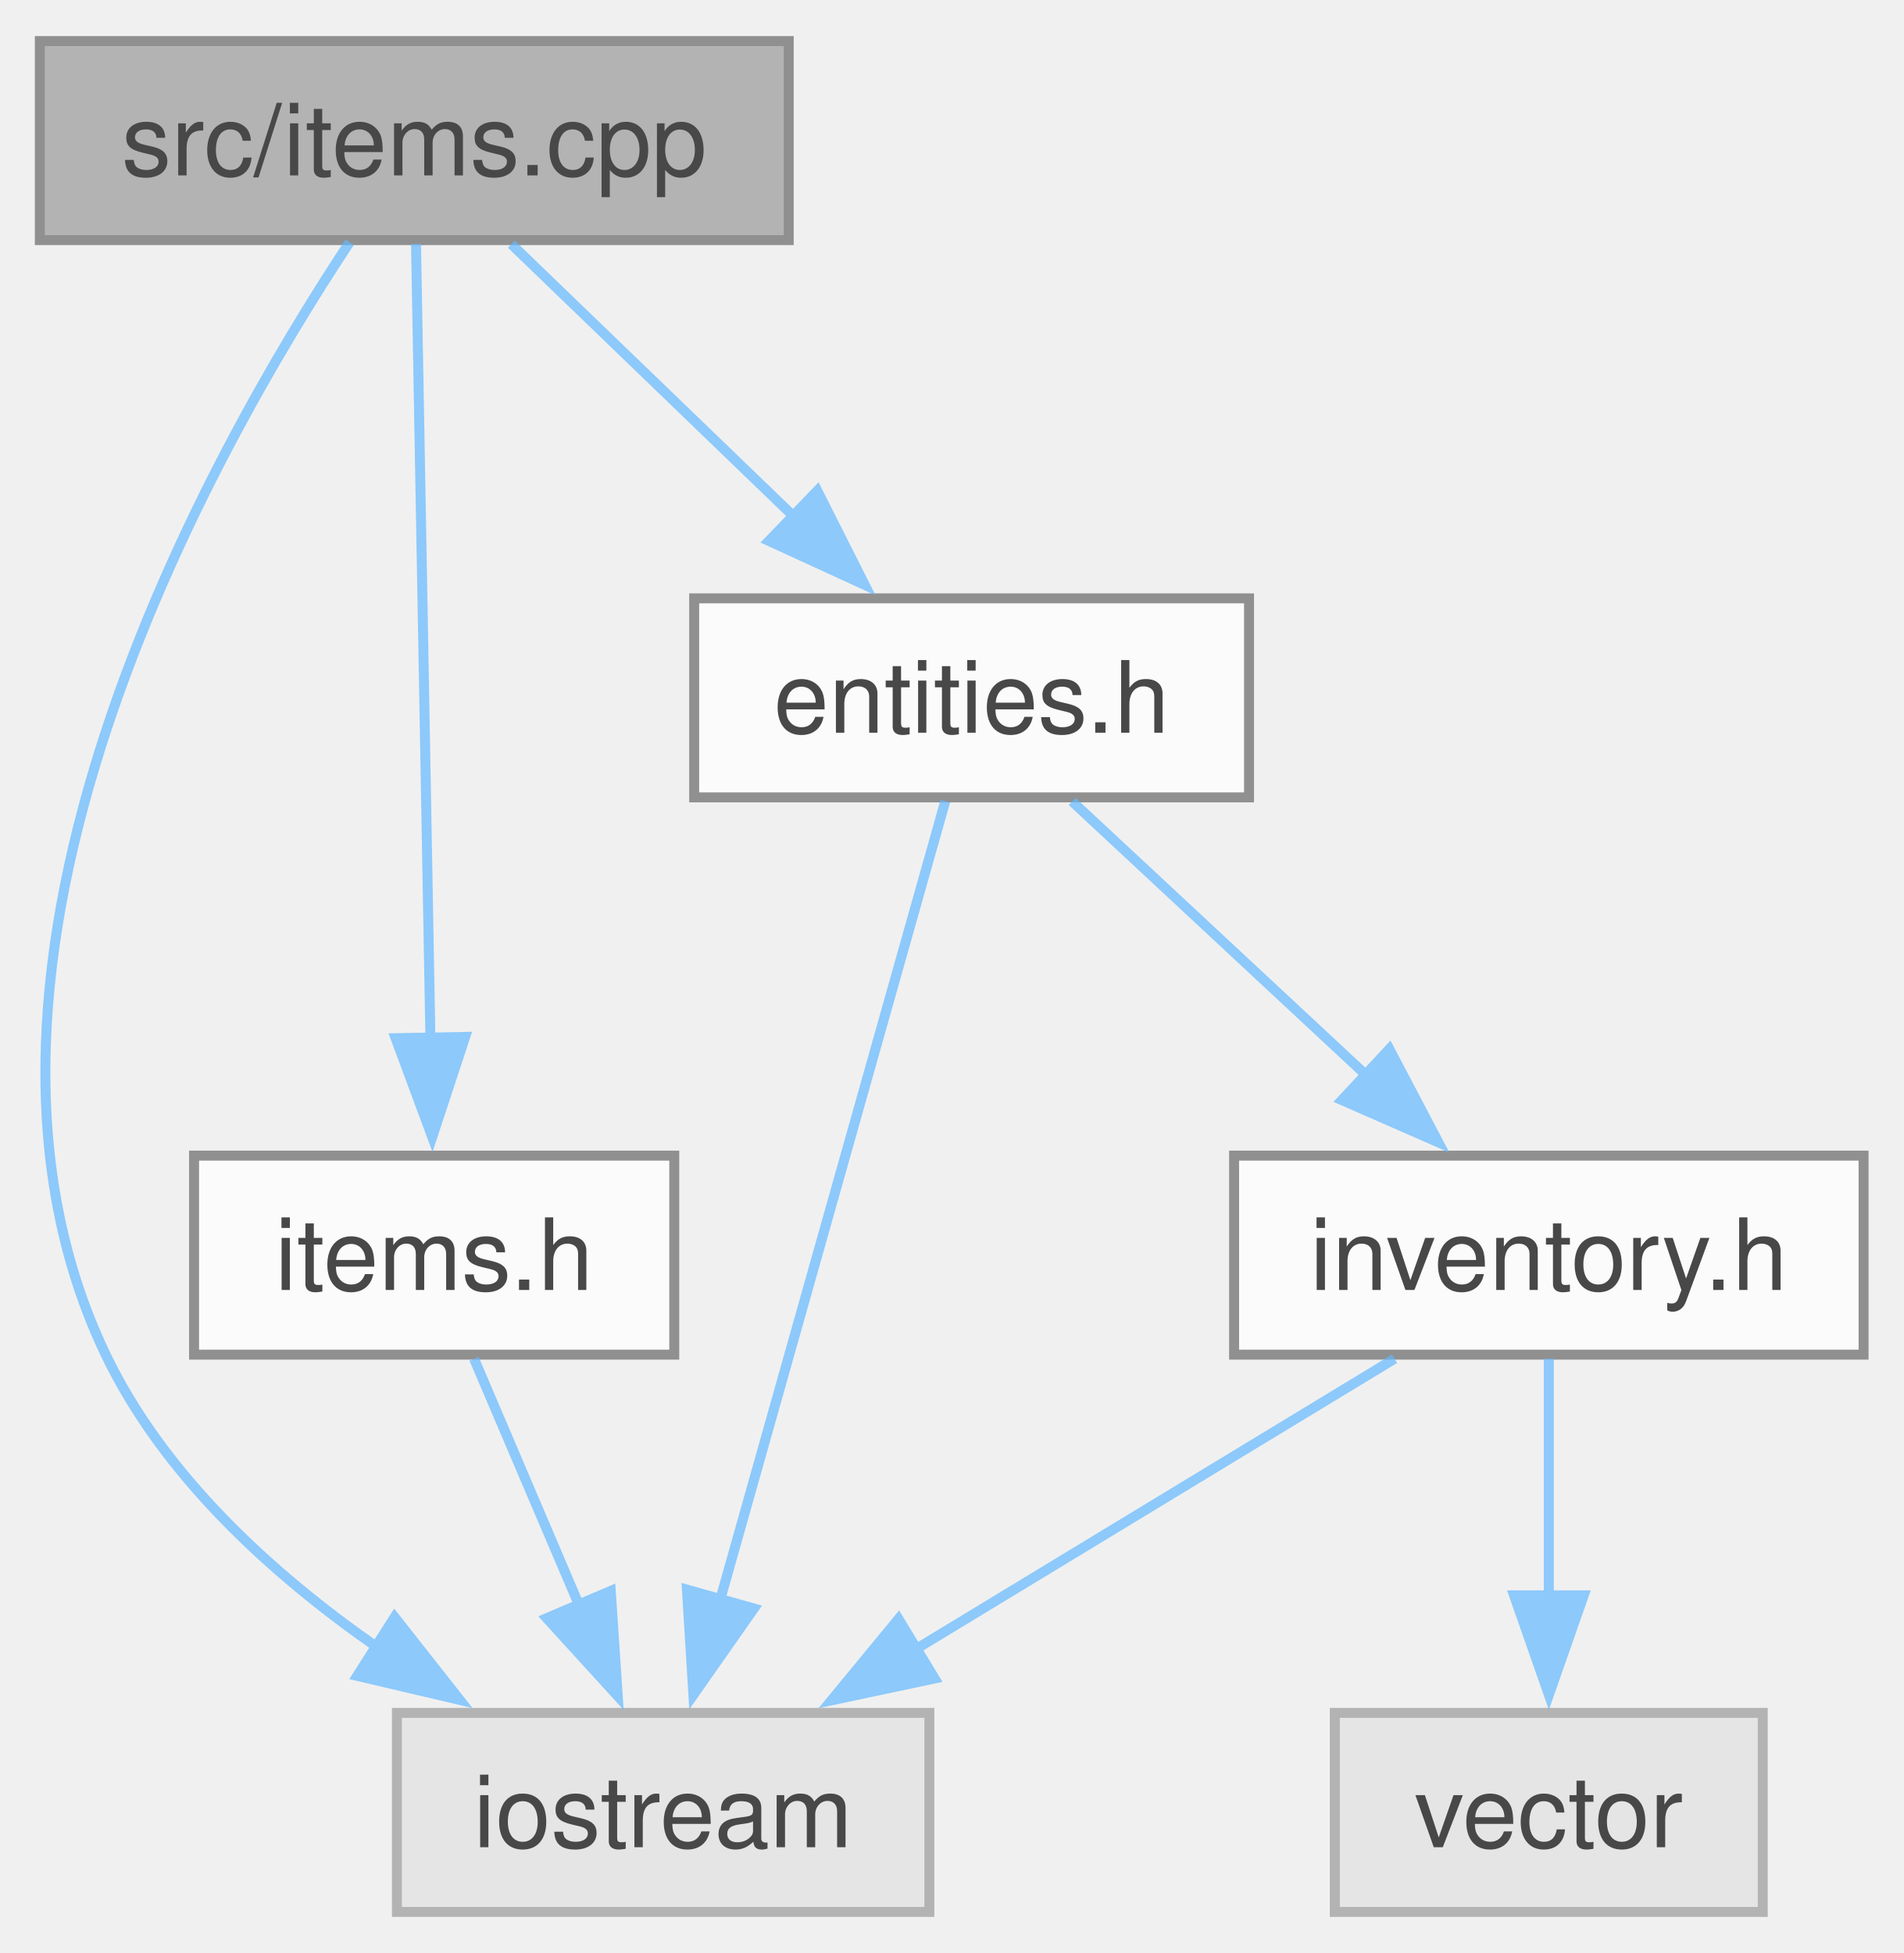
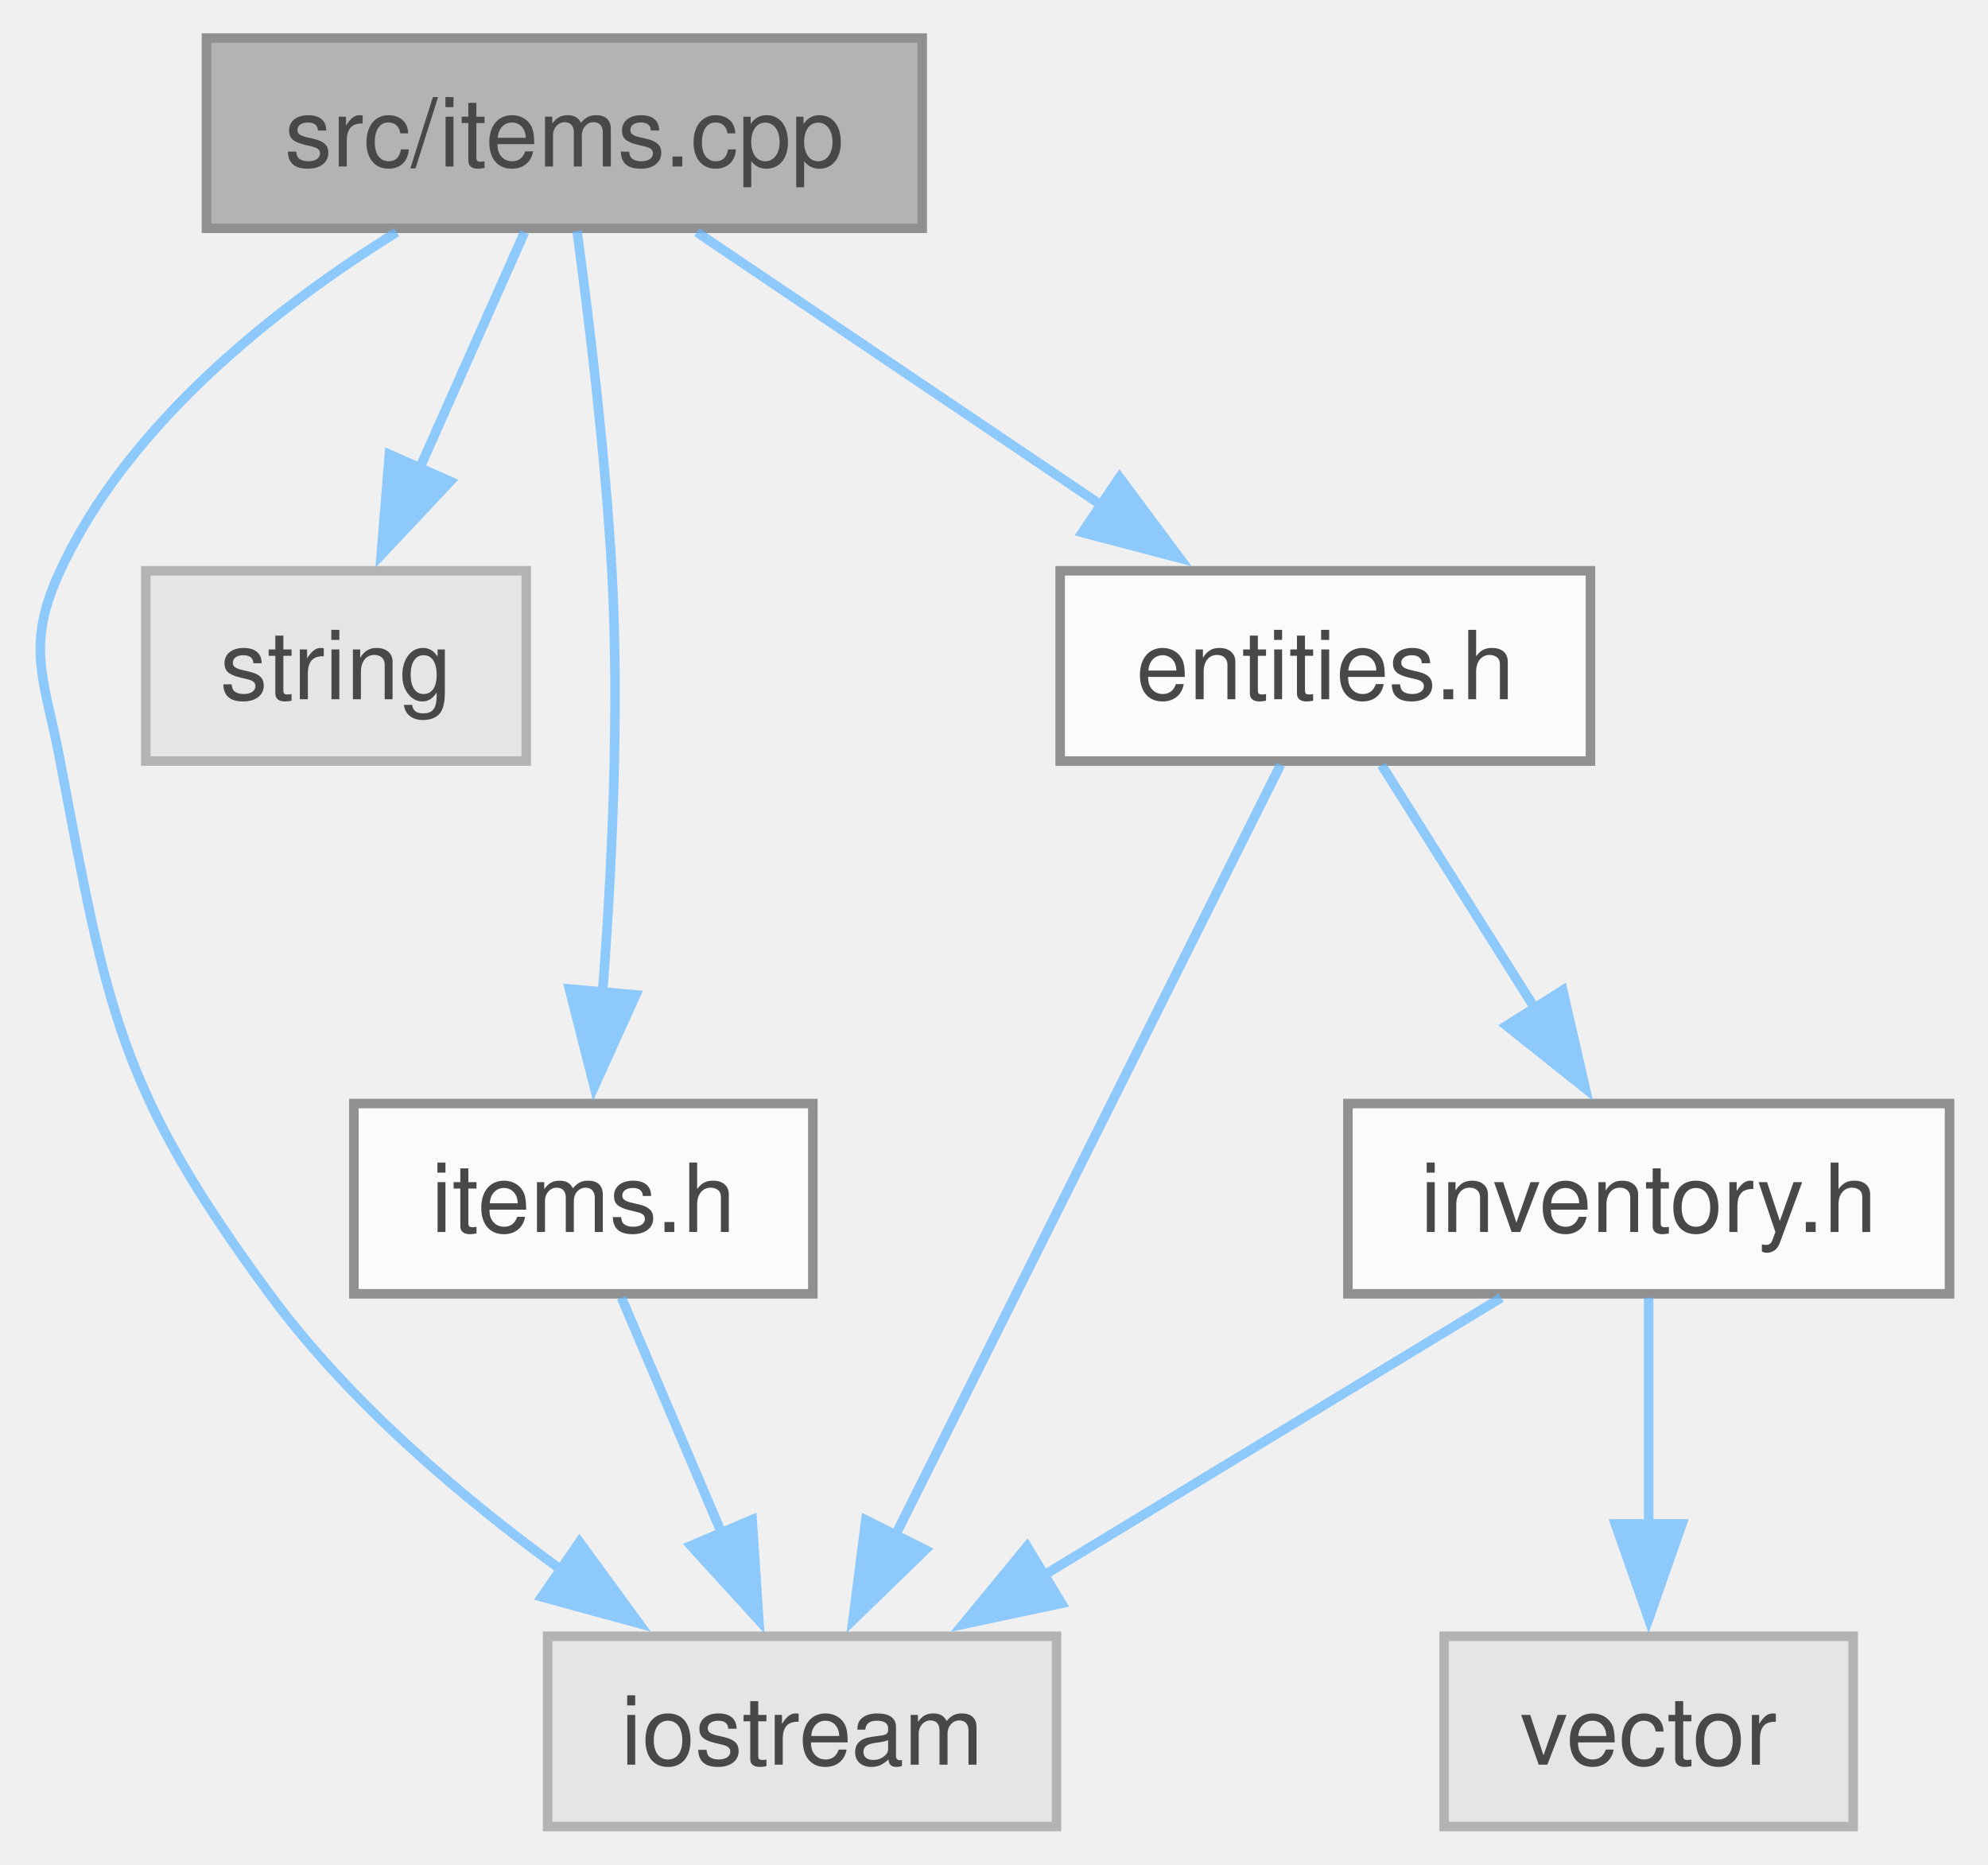
- <svg xmlns="http://www.w3.org/2000/svg" xmlns:xlink="http://www.w3.org/1999/xlink" width="191pt" height="196pt" viewBox="0.00 0.00 191.25 196.00">
+ <svg xmlns="http://www.w3.org/2000/svg" xmlns:xlink="http://www.w3.org/1999/xlink" width="209pt" height="196pt" viewBox="0.00 0.00 208.91 196.00">
  <svg id="main" version="1.1" xml:space="preserve">
    <style type="text/css">
.node, .edge {opacity: 0.7;}
.node.selected, .edge.selected {opacity: 1;}
.edge:hover path { stroke: red; }
.edge:hover polygon { stroke: red; fill: red; }
</style>
    <svg id="graph" class="graph">
      <g id="graph0" class="graph" transform="scale(1 1) rotate(0) translate(4 192)">
        <g id="Node000001" class="node">
          <g id="a_Node000001">
            <a xlink:title=" ">
-               <polygon fill="#999999" stroke="#666666" points="75.25,-188 0,-188 0,-168 75.25,-168 75.25,-188" />
-               <text text-anchor="middle" x="37.62" y="-174.5" font-family="Helvetica,sans-Serif" font-size="10.00">src/items.cpp</text>
+               <polygon fill="#999999" stroke="#666666" points="92.91,-188 17.66,-188 17.66,-168 92.91,-168 92.91,-188" />
+               <text text-anchor="middle" x="55.28" y="-174.5" font-family="Helvetica,sans-Serif" font-size="10.00">src/items.cpp</text>
            </a>
          </g>
        </g>
        <g id="Node000002" class="node">
          <g id="a_Node000002">
            <a xlink:title=" ">
-               <polygon fill="#e0e0e0" stroke="#999999" points="89.38,-20 35.88,-20 35.88,0 89.38,0 89.38,-20" />
-               <text text-anchor="middle" x="62.62" y="-6.5" font-family="Helvetica,sans-Serif" font-size="10.00">iostream</text>
+               <polygon fill="#e0e0e0" stroke="#999999" points="107.03,-20 53.53,-20 53.53,0 107.03,0 107.03,-20" />
+               <text text-anchor="middle" x="80.28" y="-6.5" font-family="Helvetica,sans-Serif" font-size="10.00">iostream</text>
            </a>
          </g>
        </g>
        <g id="edge1_Node000001_Node000002" class="edge">
          <g id="a_edge1_Node000001_Node000002">
            <a xlink:title=" ">
-               <path fill="none" stroke="#63b8ff" d="M31.13,-167.78C17.34,-146.96 -12.12,-95.11 6.62,-56 12.44,-43.86 23.31,-33.95 33.94,-26.56" />
-               <polygon fill="#63b8ff" stroke="#63b8ff" points="35.65,-29.62 42.2,-21.3 31.89,-23.72 35.65,-29.62" />
+               <path fill="none" stroke="#63b8ff" d="M37.65,-167.59C25.22,-159.87 9.53,-147.66 2.28,-132 -1.45,-123.93 0.63,-120.73 2.28,-112 7.26,-85.73 8.44,-77.54 24.28,-56 32.6,-44.69 44.42,-34.63 55.07,-26.9" />
+               <polygon fill="#63b8ff" stroke="#63b8ff" points="56.88,-29.91 63.13,-21.35 52.91,-24.14 56.88,-29.91" />
            </a>
          </g>
        </g>
        <g id="Node000003" class="node">
          <g id="a_Node000003">
-             <a xlink:href="entities_8h.html" target="_top" xlink:title=" ">
-               <polygon fill="white" stroke="#666666" points="121.5,-132 65.75,-132 65.75,-112 121.5,-112 121.5,-132" />
-               <text text-anchor="middle" x="93.62" y="-118.5" font-family="Helvetica,sans-Serif" font-size="10.00">entities.h</text>
+             <a xlink:title=" ">
+               <polygon fill="#e0e0e0" stroke="#999999" points="51.28,-132 11.28,-132 11.28,-112 51.28,-112 51.28,-132" />
+               <text text-anchor="middle" x="31.28" y="-118.5" font-family="Helvetica,sans-Serif" font-size="10.00">string</text>
            </a>
          </g>
        </g>
        <g id="edge2_Node000001_Node000003" class="edge">
          <g id="a_edge2_Node000001_Node000003">
            <a xlink:title=" ">
-               <path fill="none" stroke="#63b8ff" d="M47.38,-167.59C55.25,-160.01 66.52,-149.13 75.97,-140.02" />
-               <polygon fill="#63b8ff" stroke="#63b8ff" points="78.12,-142.81 82.89,-133.35 73.26,-137.77 78.12,-142.81" />
-             </a>
-           </g>
-         </g>
-         <g id="Node000006" class="node">
-           <g id="a_Node000006">
-             <a xlink:href="items_8h.html" target="_top" xlink:title=" ">
-               <polygon fill="white" stroke="#666666" points="63.75,-76 15.5,-76 15.5,-56 63.75,-56 63.75,-76" />
-               <text text-anchor="middle" x="39.62" y="-62.5" font-family="Helvetica,sans-Serif" font-size="10.00">items.h</text>
-             </a>
-           </g>
-         </g>
-         <g id="edge7_Node000001_Node000006" class="edge">
-           <g id="a_edge7_Node000001_Node000006">
-             <a xlink:title=" ">
-               <path fill="none" stroke="#63b8ff" d="M37.8,-167.62C38.12,-150.01 38.81,-111.59 39.25,-87.65" />
-               <polygon fill="#63b8ff" stroke="#63b8ff" points="42.74,-87.93 39.43,-77.87 35.75,-87.8 42.74,-87.93" />
-             </a>
-           </g>
-         </g>
-         <g id="edge3_Node000003_Node000002" class="edge">
-           <g id="a_edge3_Node000003_Node000002">
-             <a xlink:title=" ">
-               <path fill="none" stroke="#63b8ff" d="M90.98,-111.62C85.99,-93.92 75.09,-55.24 68.35,-31.32" />
-               <polygon fill="#63b8ff" stroke="#63b8ff" points="71.75,-30.49 65.67,-21.81 65.02,-32.39 71.75,-30.49" />
+               <path fill="none" stroke="#63b8ff" d="M51.1,-167.59C48.04,-160.7 43.77,-151.1 39.98,-142.57" />
+               <polygon fill="#63b8ff" stroke="#63b8ff" points="43.29,-141.4 36.03,-133.68 36.89,-144.24 43.29,-141.4" />
            </a>
          </g>
        </g>
        <g id="Node000004" class="node">
          <g id="a_Node000004">
-             <a xlink:href="inventory_8h.html" target="_top" xlink:title=" ">
-               <polygon fill="white" stroke="#666666" points="183.25,-76 120,-76 120,-56 183.25,-56 183.25,-76" />
-               <text text-anchor="middle" x="151.62" y="-62.5" font-family="Helvetica,sans-Serif" font-size="10.00">inventory.h</text>
+             <a xlink:href="entities_8h.html" target="_top" xlink:title=" ">
+               <polygon fill="white" stroke="#666666" points="163.16,-132 107.41,-132 107.41,-112 163.16,-112 163.16,-132" />
+               <text text-anchor="middle" x="135.28" y="-118.5" font-family="Helvetica,sans-Serif" font-size="10.00">entities.h</text>
            </a>
          </g>
        </g>
-         <g id="edge4_Node000003_Node000004" class="edge">
-           <g id="a_edge4_Node000003_Node000004">
+         <g id="edge3_Node000001_Node000004" class="edge">
+           <g id="a_edge3_Node000001_Node000004">
            <a xlink:title=" ">
-               <path fill="none" stroke="#63b8ff" d="M103.73,-111.59C111.88,-104.01 123.56,-93.13 133.34,-84.02" />
-               <polygon fill="#63b8ff" stroke="#63b8ff" points="135.6,-86.71 140.53,-77.33 130.83,-81.58 135.6,-86.71" />
+               <path fill="none" stroke="#63b8ff" d="M69.22,-167.59C80.96,-159.67 98.01,-148.16 111.85,-138.82" />
+               <polygon fill="#63b8ff" stroke="#63b8ff" points="113.65,-141.82 119.98,-133.33 109.74,-136.02 113.65,-141.82" />
            </a>
          </g>
        </g>
-         <g id="edge6_Node000004_Node000002" class="edge">
-           <g id="a_edge6_Node000004_Node000002">
+         <g id="Node000007" class="node">
+           <g id="a_Node000007">
+             <a xlink:href="items_8h.html" target="_top" xlink:title=" ">
+               <polygon fill="white" stroke="#666666" points="81.41,-76 33.16,-76 33.16,-56 81.41,-56 81.41,-76" />
+               <text text-anchor="middle" x="57.28" y="-62.5" font-family="Helvetica,sans-Serif" font-size="10.00">items.h</text>
+             </a>
+           </g>
+         </g>
+         <g id="edge8_Node000001_Node000007" class="edge">
+           <g id="a_edge8_Node000001_Node000007">
            <a xlink:title=" ">
-               <path fill="none" stroke="#63b8ff" d="M136.12,-55.59C122.8,-47.51 103.35,-35.71 87.8,-26.27" />
-               <polygon fill="#63b8ff" stroke="#63b8ff" points="89.91,-23.46 79.54,-21.26 86.28,-29.44 89.91,-23.46" />
+               <path fill="none" stroke="#63b8ff" d="M56.62,-167.72C57.85,-158.64 59.59,-144.4 60.28,-132 61.1,-117.11 60.28,-100.29 59.29,-87.5" />
+               <polygon fill="#63b8ff" stroke="#63b8ff" points="62.8,-87.42 58.43,-77.77 55.82,-88.04 62.8,-87.42" />
+             </a>
+           </g>
+         </g>
+         <g id="edge4_Node000004_Node000002" class="edge">
+           <g id="a_edge4_Node000004_Node000002">
+             <a xlink:title=" ">
+               <path fill="none" stroke="#63b8ff" d="M130.59,-111.62C121.62,-93.68 101.87,-54.17 89.95,-30.35" />
+               <polygon fill="#63b8ff" stroke="#63b8ff" points="93.24,-29.09 85.63,-21.71 86.98,-32.22 93.24,-29.09" />
            </a>
          </g>
        </g>
        <g id="Node000005" class="node">
          <g id="a_Node000005">
-             <a xlink:title=" ">
-               <polygon fill="#e0e0e0" stroke="#999999" points="173.12,-20 130.12,-20 130.12,0 173.12,0 173.12,-20" />
-               <text text-anchor="middle" x="151.62" y="-6.5" font-family="Helvetica,sans-Serif" font-size="10.00">vector</text>
+             <a xlink:href="inventory_8h.html" target="_top" xlink:title=" ">
+               <polygon fill="white" stroke="#666666" points="200.91,-76 137.66,-76 137.66,-56 200.91,-56 200.91,-76" />
+               <text text-anchor="middle" x="169.28" y="-62.5" font-family="Helvetica,sans-Serif" font-size="10.00">inventory.h</text>
            </a>
          </g>
        </g>
        <g id="edge5_Node000004_Node000005" class="edge">
          <g id="a_edge5_Node000004_Node000005">
            <a xlink:title=" ">
-               <path fill="none" stroke="#63b8ff" d="M151.62,-55.59C151.62,-49.01 151.62,-39.96 151.62,-31.73" />
-               <polygon fill="#63b8ff" stroke="#63b8ff" points="155.13,-31.81 151.63,-21.81 148.13,-31.81 155.13,-31.81" />
+               <path fill="none" stroke="#63b8ff" d="M141.2,-111.59C145.64,-104.55 151.86,-94.67 157.32,-86" />
+               <polygon fill="#63b8ff" stroke="#63b8ff" points="160.25,-87.91 162.62,-77.58 154.33,-84.18 160.25,-87.91" />
            </a>
          </g>
        </g>
-         <g id="edge8_Node000006_Node000002" class="edge">
-           <g id="a_edge8_Node000006_Node000002">
+         <g id="edge7_Node000005_Node000002" class="edge">
+           <g id="a_edge7_Node000005_Node000002">
            <a xlink:title=" ">
-               <path fill="none" stroke="#63b8ff" d="M43.63,-55.59C46.53,-48.78 50.56,-39.32 54.17,-30.86" />
-               <polygon fill="#63b8ff" stroke="#63b8ff" points="57.37,-32.26 58.07,-21.69 50.93,-29.52 57.37,-32.26" />
+               <path fill="none" stroke="#63b8ff" d="M153.78,-55.59C140.46,-47.51 121,-35.71 105.45,-26.27" />
+               <polygon fill="#63b8ff" stroke="#63b8ff" points="107.56,-23.46 97.2,-21.26 103.93,-29.44 107.56,-23.46" />
+             </a>
+           </g>
+         </g>
+         <g id="Node000006" class="node">
+           <g id="a_Node000006">
+             <a xlink:title=" ">
+               <polygon fill="#e0e0e0" stroke="#999999" points="190.78,-20 147.78,-20 147.78,0 190.78,0 190.78,-20" />
+               <text text-anchor="middle" x="169.28" y="-6.5" font-family="Helvetica,sans-Serif" font-size="10.00">vector</text>
+             </a>
+           </g>
+         </g>
+         <g id="edge6_Node000005_Node000006" class="edge">
+           <g id="a_edge6_Node000005_Node000006">
+             <a xlink:title=" ">
+               <path fill="none" stroke="#63b8ff" d="M169.28,-55.59C169.28,-49.01 169.28,-39.96 169.28,-31.73" />
+               <polygon fill="#63b8ff" stroke="#63b8ff" points="172.78,-31.81 169.28,-21.81 165.78,-31.81 172.78,-31.81" />
+             </a>
+           </g>
+         </g>
+         <g id="edge9_Node000007_Node000002" class="edge">
+           <g id="a_edge9_Node000007_Node000002">
+             <a xlink:title=" ">
+               <path fill="none" stroke="#63b8ff" d="M61.29,-55.59C64.19,-48.78 68.22,-39.32 71.82,-30.86" />
+               <polygon fill="#63b8ff" stroke="#63b8ff" points="75.03,-32.26 75.73,-21.69 68.59,-29.52 75.03,-32.26" />
            </a>
          </g>
        </g>
      </g>
    </svg>
  </svg>
  <style type="text/css">

[data-mouse-over-selected='false'] { opacity: 0.7; }
[data-mouse-over-selected='true']  { opacity: 1.0; }

</style>
</svg>
